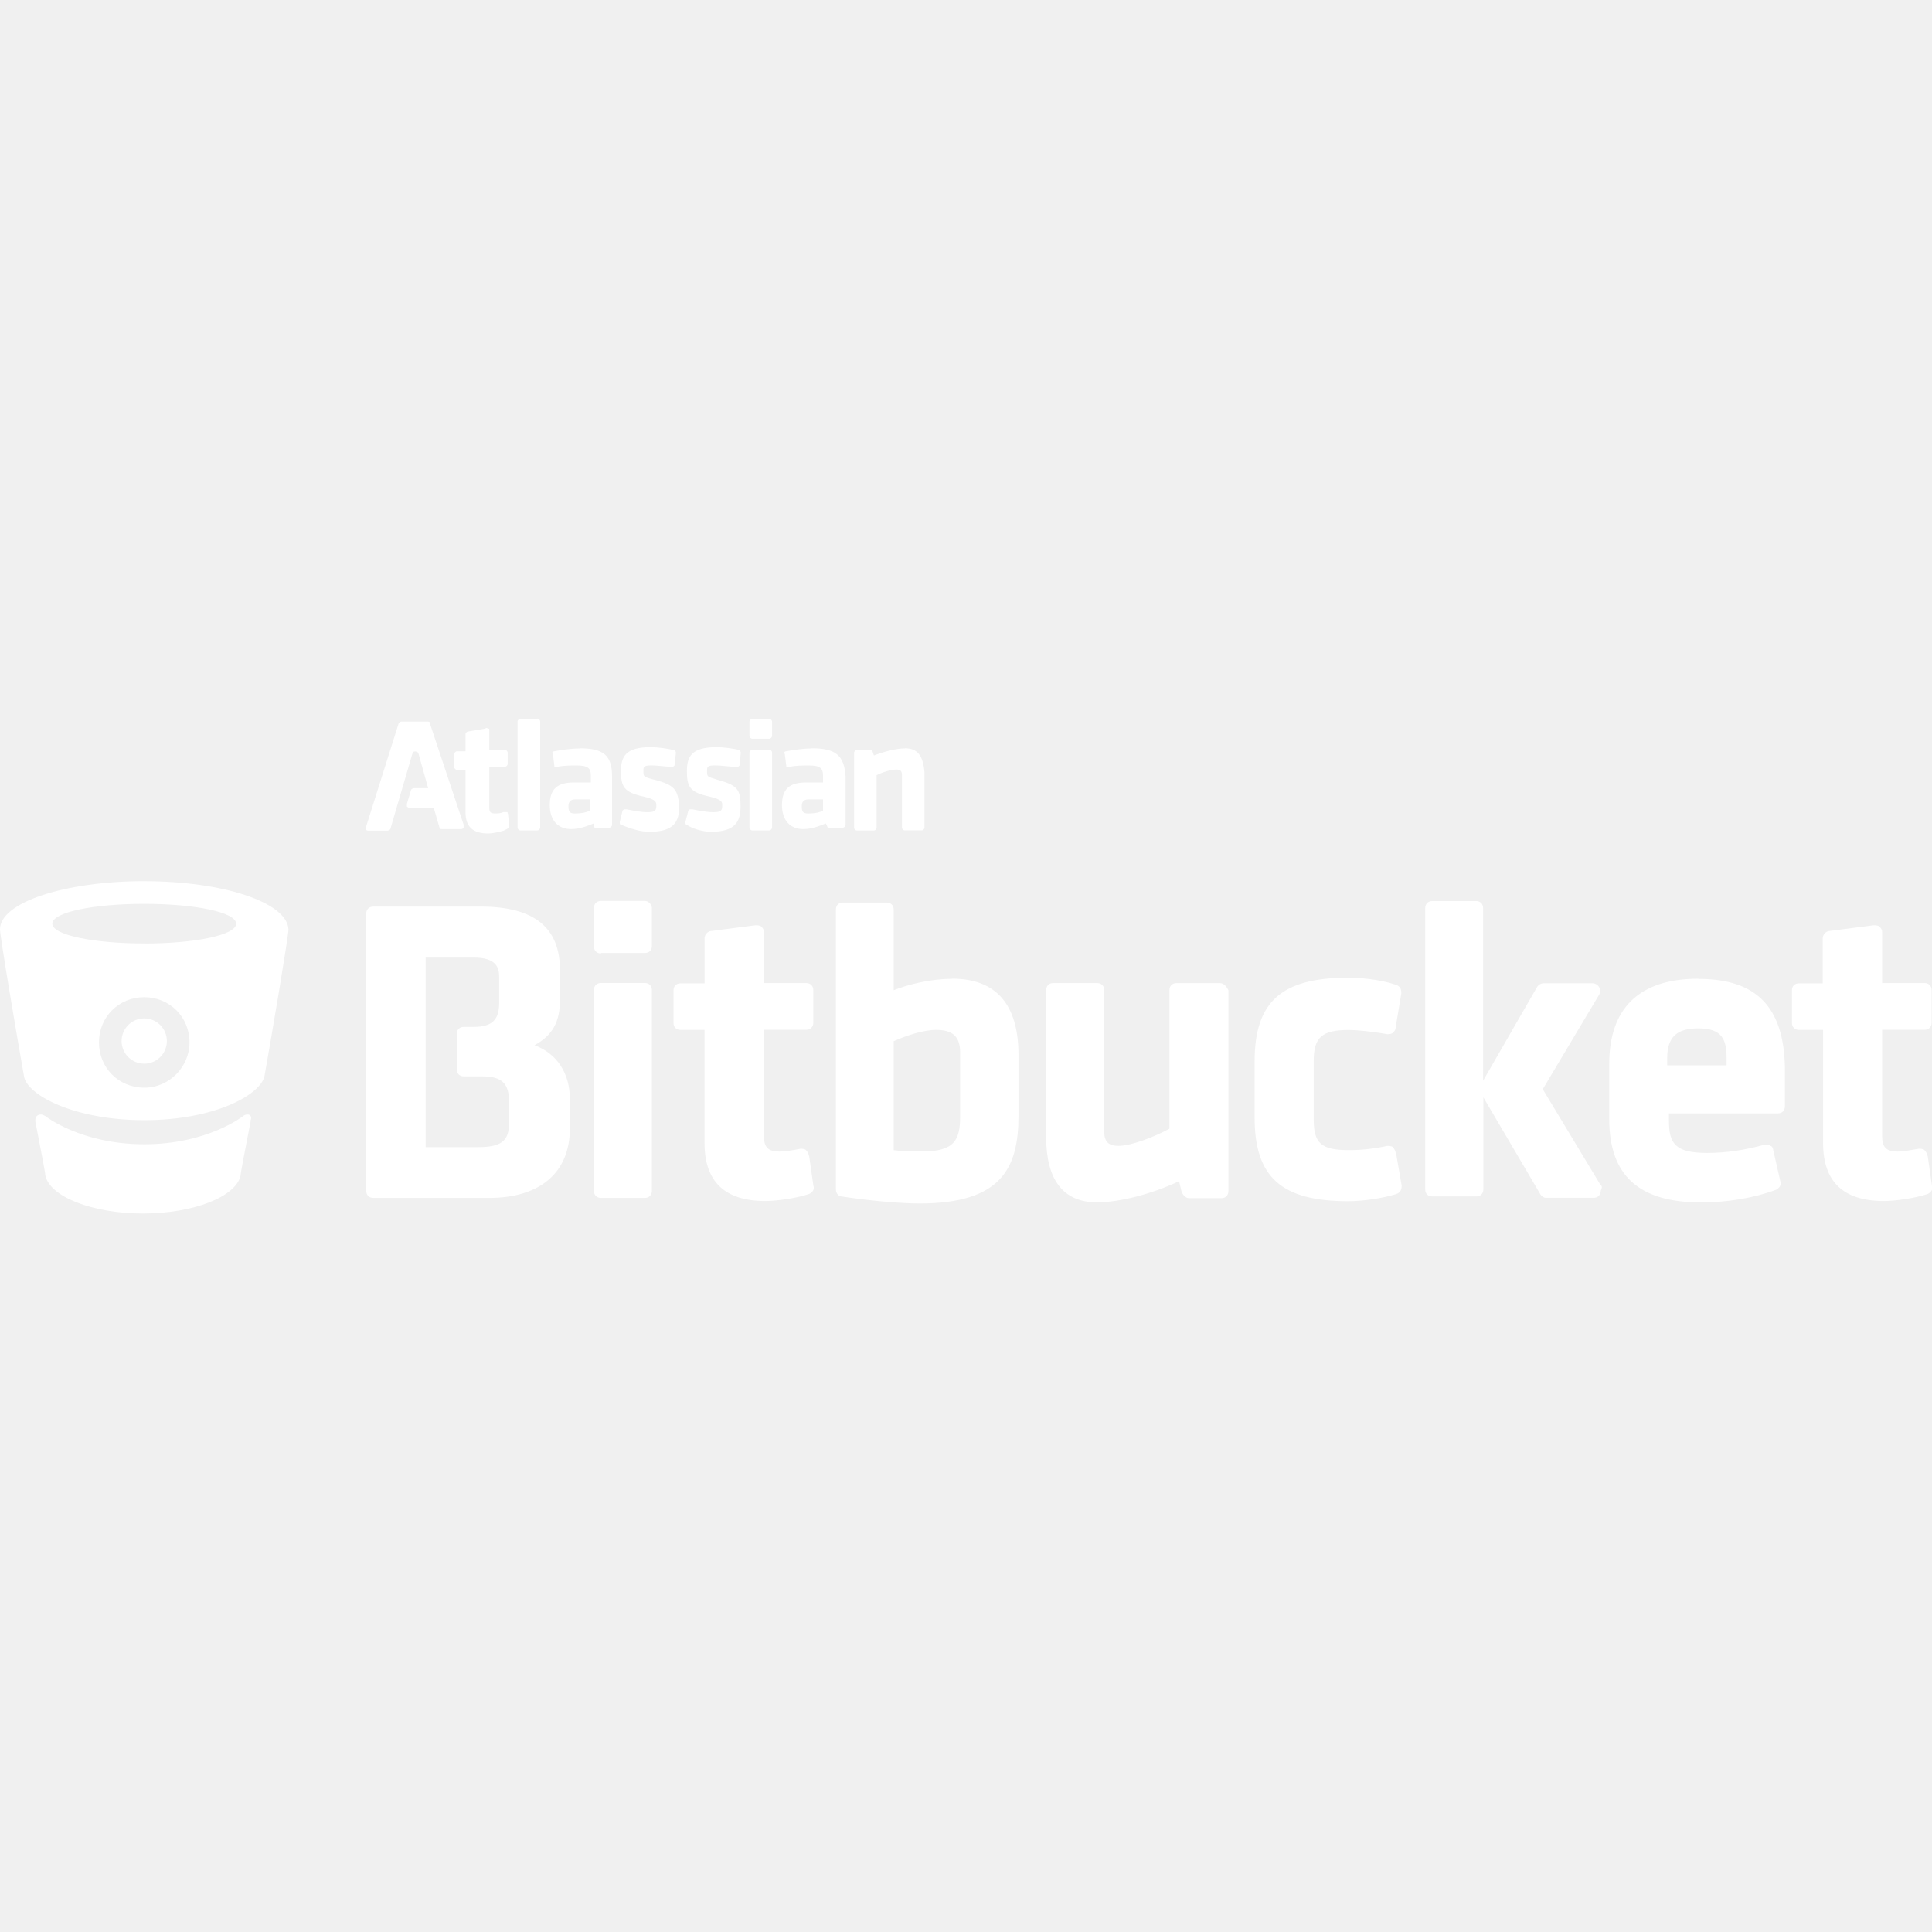
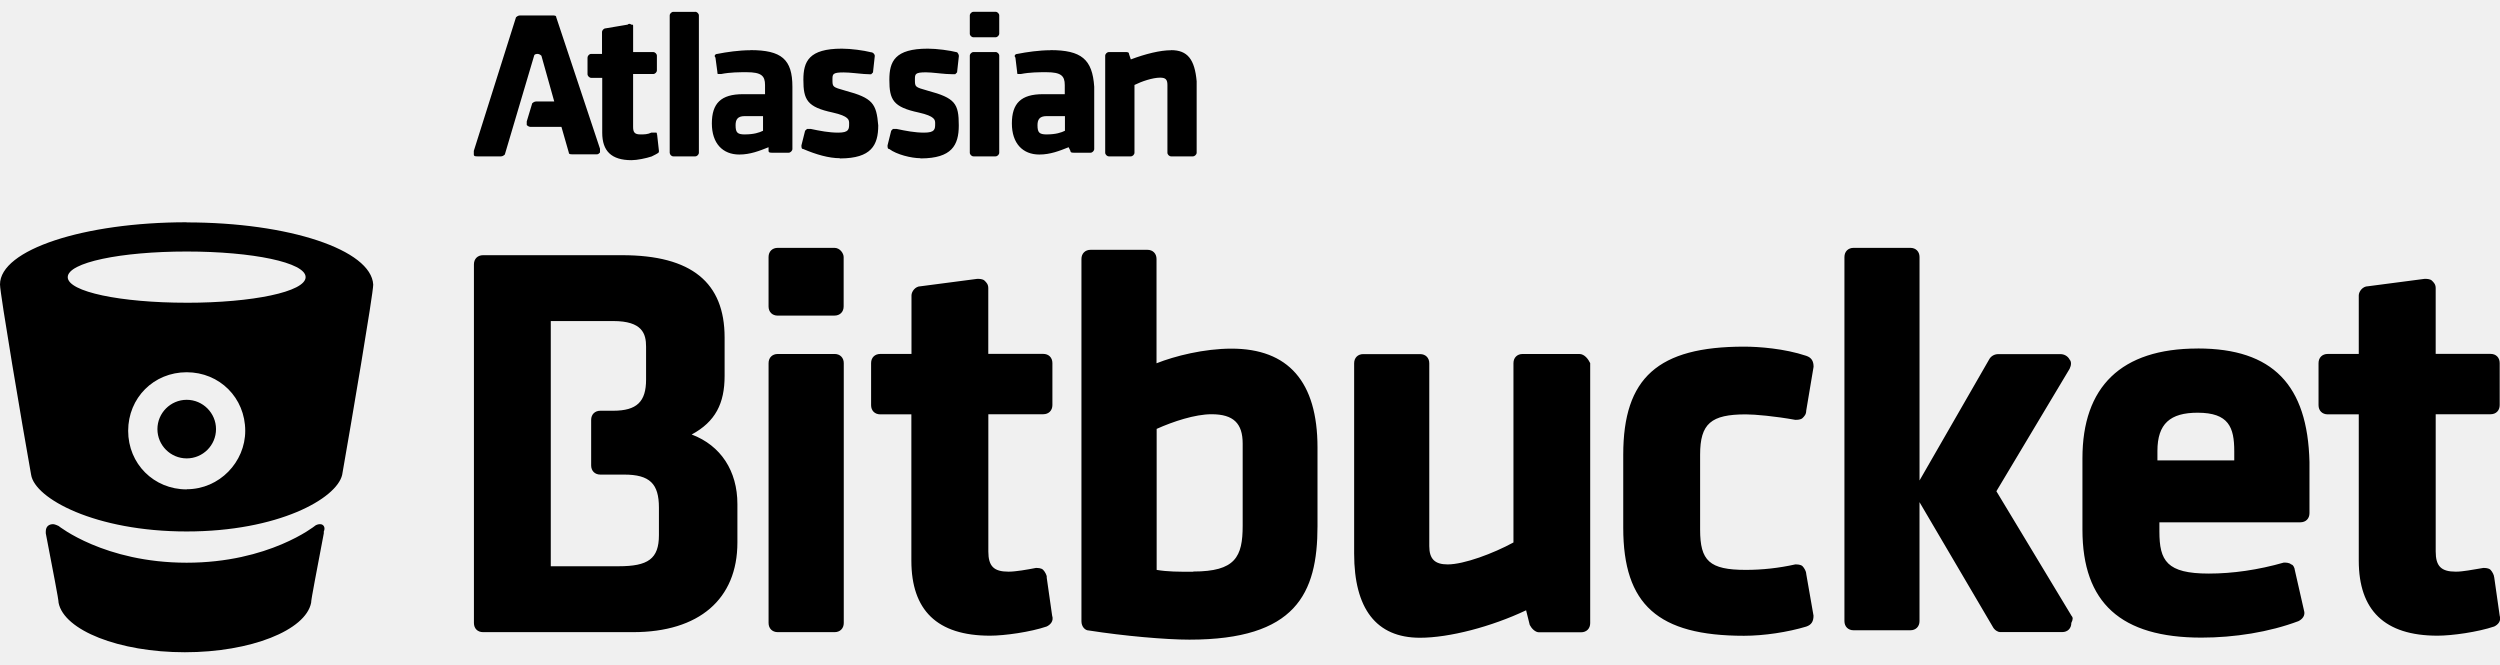
- <svg xmlns="http://www.w3.org/2000/svg" viewBox="0 0 64 64" fill-rule="evenodd" clip-rule="evenodd" stroke-linejoin="round" stroke-miterlimit="1.414">
-   <path d="M17.707 34.623c.61-.328.843-.797.843-1.5v-.983c0-1.405-.843-2.108-2.623-2.108h-3.56c-.14 0-.235.094-.235.234v9.182c0 .14.094.234.235.234h3.84c1.687 0 2.67-.843 2.67-2.296v-.983c0-.843-.42-1.5-1.17-1.78zm3.653-2.06h-1.452c-.14 0-.234.092-.234.233v6.652c0 .14.094.234.234.234h1.452c.14 0 .235-.094.235-.234v-6.652c0-.14-.094-.234-.235-.234zm34.898-.142c-1.967 0-2.95.99-2.95 2.82v1.828c0 1.873.983 2.763 3.044 2.763.843 0 1.733-.14 2.483-.42.093-.05.187-.142.14-.282l-.234-1.03c0-.047-.04-.14-.09-.14-.04-.047-.14-.047-.18-.047-.656.187-1.31.28-1.92.28-1.078 0-1.265-.327-1.265-1.077v-.234h3.607c.14 0 .234-.09.234-.233V35.33c-.047-1.966-.937-2.903-2.86-2.903zm-25.716 5.72c-.375 0-.656 0-.937-.04v-3.61c.42-.187.983-.375 1.405-.375.562 0 .796.235.796.75v2.108c0 .797-.187 1.17-1.264 1.17zm33.305.14c0-.04-.047-.14-.094-.18-.047-.048-.14-.048-.187-.048-.28.047-.515.094-.703.094-.374 0-.515-.14-.515-.514v-3.52h1.405c.14 0 .235-.094.235-.235V32.8c0-.14-.094-.235-.235-.235h-1.405v-1.687c0-.093-.047-.14-.094-.187-.046-.04-.14-.04-.187-.04l-1.452.188c-.14 0-.234.14-.234.236v1.5h-.79c-.14 0-.23.09-.23.233v1.077c0 .14.094.232.234.232h.797v3.748c0 1.266.656 1.92 2.015 1.92.376 0 1.03-.092 1.45-.233.096-.046.19-.14.14-.28l-.14-.984zm-37.053 0c0-.04-.047-.14-.093-.18-.04-.048-.14-.048-.18-.048-.232.047-.513.094-.7.094-.374 0-.515-.14-.515-.514v-3.52h1.4c.14 0 .236-.094.236-.235V32.8c0-.14-.094-.235-.234-.235h-1.4v-1.687c0-.093-.047-.14-.093-.187-.047-.04-.14-.04-.19-.04l-1.45.188c-.14 0-.235.14-.235.236v1.5h-.797c-.14 0-.232.09-.232.233v1.077c0 .14.092.232.232.232h.796v3.748c0 1.266.657 1.92 2.015 1.92.376 0 1.03-.092 1.45-.233.097-.046.19-.14.14-.28l-.14-.984zm19.44-.09c0-.044-.047-.14-.094-.19-.046-.042-.14-.042-.187-.042-.422.093-.843.14-1.265.14-.937 0-1.17-.234-1.17-1.03v-1.92c0-.797.28-1.03 1.17-1.03.234 0 .75.045 1.265.14.047 0 .14 0 .187-.048.047-.046.094-.093.094-.186l.187-1.123c0-.14-.04-.233-.18-.28-.56-.19-1.22-.234-1.59-.234-2.2 0-3.09.8-3.09 2.766v1.874c0 1.967.89 2.763 3.09 2.763.517 0 1.126-.093 1.594-.234.14-.047.187-.14.187-.28l-.186-1.078zM14.1 38h1.733c.75 0 1.03-.187 1.03-.796V36.5c0-.61-.234-.844-.89-.844h-.608c-.14 0-.235-.093-.235-.234v-1.17c0-.14.094-.235.235-.235h.327c.61 0 .844-.234.844-.797v-.843c0-.328-.094-.656-.844-.656H14.1V38zm26.326-5.433h-1.453c-.14 0-.234.093-.234.234v4.59c-.52.28-1.27.567-1.69.567-.33 0-.47-.143-.47-.47V32.8c0-.14-.09-.235-.24-.235h-1.45c-.14 0-.233.095-.233.236v4.87c0 1.41.562 2.158 1.686 2.158.75 0 1.826-.28 2.716-.7l.09.373c.05.094.14.188.235.188h1.077c.14 0 .233-.093.233-.233V32.8c-.046-.093-.14-.233-.28-.233zm12.6 6.698l-1.92-3.184 1.873-3.14c.04-.09.04-.182 0-.23-.05-.093-.14-.14-.24-.14h-1.59c-.098 0-.19.047-.24.14l-1.78 3.09v-5.72c0-.14-.092-.232-.233-.232h-1.45c-.14 0-.234.093-.234.234v9.32c0 .14.093.23.234.23h1.458c.14 0 .234-.094.234-.234V36.35l1.873 3.186c.048.096.14.143.188.143h1.595c.14 0 .234-.098.234-.238.046-.096.046-.14 0-.19zm2.202-3.98v-.235c0-.703.328-.984 1.03-.984.797 0 .937.376.937.985v.24h-1.967zm-23.703-2.86c-.702 0-1.452.19-1.92.377v-2.67c0-.14-.094-.233-.234-.233h-1.45c-.14 0-.23.09-.23.23v9.27c0 .14.098.235.19.235.89.14 1.97.233 2.578.233 2.718 0 3.28-1.175 3.28-2.908v-2.01c0-1.686-.75-2.53-2.202-2.53zm-11.617-.84c-.14 0-.234-.095-.234-.235v-1.27c0-.142.094-.235.234-.235h1.452c.14 0 .235.14.235.234v1.26c0 .14-.094.23-.235.23h-1.452zm3.842-5.763c-.328-.092-.328-.092-.328-.28 0-.14 0-.187.28-.187.188 0 .47.046.656.046h.094l.047-.043.04-.422c0-.046-.05-.092-.05-.092-.188-.046-.516-.093-.75-.093-.844 0-.984.326-.984.794 0 .515.093.703.75.843.42.095.42.19.42.28 0 .143 0 .237-.28.237-.234 0-.47-.048-.703-.095h-.094l-.047.043-.095.375c0 .046 0 .093.045.093.188.14.563.234.797.234.796 0 .984-.327.984-.843 0-.562-.095-.702-.798-.89zm-2.11 0c-.326-.092-.326-.092-.326-.28 0-.14 0-.187.28-.187.188 0 .47.046.656.046h.047l.047-.043.047-.422c0-.046-.04-.092-.09-.092-.18-.046-.51-.093-.75-.093-.84 0-.98.326-.98.794 0 .515.097.703.75.843.42.095.42.19.42.28 0 .143 0 .237-.28.237-.23 0-.47-.048-.7-.095h-.092l-.046.043-.093.375c0 .046 0 .093.047.093.33.14.657.234.938.234.798 0 .986-.327.986-.843-.05-.562-.14-.702-.845-.89zm8.34-1.03c-.282 0-.656.094-1.03.235l-.048-.14c0-.046-.047-.046-.094-.046h-.42c-.048 0-.095.05-.095.097v2.484c0 .045.047.09.094.09h.562c.04 0 .09-.046.09-.093V25.68c.18-.094.47-.188.65-.188.14 0 .19.047.19.188v1.733c0 .047.045.094.092.094h.56c.047 0 .094-.047.094-.094v-1.83c-.048-.562-.235-.796-.656-.796zm-4.497.048h-.563c-.046 0-.093.046-.093.093v2.484c0 .045.047.092.093.092h.563c.046 0 .093-.05.093-.1v-2.48c0-.048-.047-.094-.093-.094zM17.8 23.81h-.562c-.047 0-.093.046-.093.093v3.514c0 .045.046.092.093.092h.562c.047 0 .094-.05.094-.1V23.9c0-.048-.047-.095-.094-.095zm-3.56.14c0-.047-.047-.047-.093-.047h-.844c-.046 0-.093.048-.093.048l-1.078 3.42v.098c0 .048.047.048.094.048h.61c.046 0 .093-.047.093-.047l.74-2.53s0-.047.093-.047c.047 0 .094.045.094.045l.327 1.17h-.468c-.048 0-.095.047-.095.047l-.14.47v.094s.048.045.094.045h.796l.19.655c0 .046.048.046.095.046h.61c.047 0 .047 0 .094-.048v-.095l-1.126-3.38zm4.825 2.997c.234 0 .375-.045.47-.092v-.375h-.47c-.187 0-.234.094-.234.234 0 .187.05.235.23.235h.01zm-2.248 0c0-.045 0-.045-.047-.045h-.094c-.094.045-.187.045-.28.045-.14 0-.188-.045-.188-.186V25.4h.515c.047 0 .094-.046.094-.093v-.373c0-.048-.047-.094-.094-.094h-.515v-.656c0-.047 0-.047-.047-.047 0 0-.04-.046-.09 0l-.56.095c-.043 0-.09.046-.09.093v.563h-.28c-.047 0-.093.046-.093.093v.43c0 .046.046.092.093.092h.28v1.407c0 .467.235.7.75.7.14 0 .375-.05.515-.094.187-.093.187-.093.187-.14l-.046-.422zm9.977 0c.234 0 .375-.045.47-.092v-.375h-.47c-.187 0-.234.094-.234.234 0 .187.046.235.23.235h.004zm-7.588-2.153c-.28 0-.61.048-.844.094-.046 0-.093.045-.046.092l.046.375c0 .048 0 .048.047.048h.04c.23-.046.47-.046.653-.046.375 0 .47.095.47.33v.233h-.564c-.56 0-.796.232-.796.75 0 .513.28.794.705.794.28 0 .515-.093.75-.187v.093c0 .048.046.048.093.048h.42c.048 0 .095-.047.095-.094v-1.6c0-.702-.28-.936-1.08-.936zm7.682 0c-.28 0-.61.048-.843.094-.047 0-.094.045-.047.092l.047.375c0 .048 0 .048.047.048h.046c.235-.046.47-.046.656-.046.375 0 .47.095.47.33v.233H26.7c-.562 0-.796.232-.796.75 0 .513.28.794.703.794.28 0 .515-.093.75-.187l.046.093c0 .048.047.048.094.048h.42c.048 0 .095-.047.095-.094v-1.6c-.047-.702-.328-.936-1.124-.936zm-1.405-.983h-.563c-.046 0-.093.05-.093.098v.47c0 .046.047.093.093.093h.563c.046 0 .093-.05.093-.095v-.47c0-.047-.047-.094-.093-.094zM8.198 36.92c-.094 0-.14.048-.14.048s-1.172.937-3.28.937c-2.108 0-3.28-.936-3.28-.936s-.093-.05-.14-.05c-.093 0-.187.047-.187.187v.047c.19.985.33 1.688.33 1.78.14.704 1.55 1.266 3.23 1.266 1.69 0 3.1-.563 3.24-1.266 0-.092.14-.795.33-1.78v-.046c.048-.093 0-.187-.092-.187zm-3.42-7.73C2.155 29.19 0 29.894 0 30.784c0 .234.562 3.56.796 4.87.094.61 1.64 1.453 3.982 1.453 2.342 0 3.84-.843 3.982-1.452.234-1.31.796-4.637.796-4.87-.047-.89-2.155-1.594-4.778-1.594zm0 6.84c-.843 0-1.5-.655-1.5-1.5 0-.84.657-1.497 1.5-1.497s1.5.656 1.5 1.5c0 .795-.657 1.498-1.5 1.498zm0-2.294c.414 0 .75.336.75.75 0 .413-.336.75-.75.75s-.75-.337-.75-.75c0-.414.336-.75.75-.75zm0-2.483c-1.686 0-3.045-.28-3.045-.656 0-.375 1.36-.656 3.045-.656 1.686 0 3.045.28 3.045.658 0 .375-1.36.656-3.045.656z" fill="#fff" />
+ <svg xmlns="http://www.w3.org/2000/svg" viewBox="0 0 128 34" fill-rule="evenodd" clip-rule="evenodd" stroke-linejoin="round" stroke-miterlimit="1.414">
+   <path d="M16.395 26.837c-.187 0-.28.094-.28.094s-2.343 1.88-6.56 1.88C5.34 28.81 3 26.93 3 26.93s-.187-.093-.28-.093c-.188 0-.376.094-.376.375v.093c.375 1.968.656 3.373.656 3.56.28 1.406 3.092 2.53 6.464 2.53 3.373 0 6.184-1.124 6.465-2.53 0-.187.28-1.592.65-3.56v-.093c.09-.188 0-.375-.19-.375zm19.018-4.59c1.218-.656 1.687-1.593 1.687-3V17.28c0-2.81-1.687-4.214-5.247-4.214h-7.12c-.28 0-.468.188-.468.47v18.36c0 .282.187.47.468.47h7.682c3.373 0 5.34-1.687 5.34-4.59v-1.97c0-1.685-.843-2.996-2.342-3.56zm7.308-4.123h-2.9c-.28 0-.47.188-.47.47v13.302c0 .28.19.47.47.47h2.91c.28 0 .47-.19.47-.47V18.593c0-.28-.19-.47-.47-.47zm69.8-.28c-3.93 0-5.9 1.967-5.9 5.62v3.654c0 3.748 1.97 5.528 6.09 5.528 1.69 0 3.47-.28 4.97-.844.187-.093.374-.28.28-.562l-.468-2.06c0-.095-.093-.282-.187-.282-.094-.094-.28-.094-.375-.094-1.31.375-2.622.563-3.84.563-2.155 0-2.53-.656-2.53-2.155v-.47h7.214c.28 0 .47-.186.47-.467v-2.623c-.094-3.935-1.874-5.81-5.715-5.81zm-51.43 11.43c-.75 0-1.31 0-1.87-.095v-7.22c.844-.38 1.968-.75 2.81-.75 1.125 0 1.594.47 1.594 1.5v4.21c0 1.593-.375 2.343-2.53 2.343zm66.61.28c0-.094-.09-.28-.183-.375-.094-.1-.28-.1-.375-.1-.562.09-1.03.19-1.405.19-.75 0-1.03-.28-1.03-1.03v-7.03h2.81c.28 0 .466-.19.466-.47v-2.15c0-.28-.186-.47-.467-.47h-2.81v-3.37c0-.19-.096-.285-.19-.378-.094-.094-.28-.094-.375-.094l-2.903.38c-.28 0-.47.28-.47.467v2.998h-1.59c-.28 0-.47.188-.47.47v2.153c0 .28.19.47.47.47h1.59v7.492c0 2.53 1.313 3.84 4.03 3.84.75 0 2.06-.185 2.904-.47.188-.09.376-.28.28-.56l-.28-1.966zm-74.102 0c0-.094-.093-.28-.187-.375-.093-.1-.28-.1-.374-.1-.47.09-1.03.19-1.405.19-.75 0-1.03-.28-1.03-1.03v-7.03h2.81c.28 0 .47-.19.47-.47v-2.15c0-.28-.19-.47-.47-.47H50.6v-3.37c0-.19-.094-.285-.188-.378-.094-.094-.28-.094-.375-.094l-2.902.38c-.28 0-.467.28-.467.467v2.998H45.07c-.28 0-.47.188-.47.47v2.153c0 .28.188.47.47.47h1.592v7.492c0 2.53 1.31 3.84 4.027 3.84.75 0 2.06-.185 2.9-.47.19-.09.375-.28.28-.56l-.28-1.966zm38.88-.187c0-.094-.094-.282-.187-.375-.093-.094-.28-.094-.374-.094-.843.187-1.686.28-2.53.28-1.873 0-2.342-.467-2.342-2.06v-3.84c0-1.594.562-2.062 2.342-2.062.47 0 1.5.094 2.53.28.093 0 .28 0 .374-.093.092-.093.186-.187.186-.375l.377-2.248c0-.28-.095-.468-.376-.562-1.123-.375-2.435-.47-3.184-.47-4.404 0-6.185 1.594-6.185 5.53v3.746c0 3.935 1.78 5.528 6.182 5.528 1.03 0 2.248-.187 3.185-.47.28-.092.375-.28.375-.56l-.376-2.155zm-64.27-.375h3.468c1.5 0 2.06-.375 2.06-1.593v-1.41c0-1.22-.466-1.69-1.78-1.69h-1.22c-.28 0-.47-.19-.47-.47V21.5c0-.282.19-.47.47-.47h.656c1.218 0 1.686-.468 1.686-1.592V17.75c0-.656-.182-1.312-1.68-1.312H28.2v12.554zm52.65-10.868h-2.9c-.28 0-.47.188-.47.47v9.18c-1.03.562-2.53 1.124-3.37 1.124-.657 0-.94-.28-.94-.937V18.6c0-.28-.19-.47-.47-.47H69.8c-.28 0-.468.19-.468.47v9.743c0 2.81 1.122 4.31 3.37 4.31 1.5 0 3.654-.563 5.434-1.406l.187.75c.097.188.285.376.47.376h2.157c.28 0 .468-.19.468-.47v-13.31c-.094-.19-.28-.47-.562-.47zm-71.3-6.744C4.31 11.38 0 12.783 0 14.563c0 .47 1.124 7.12 1.593 9.744.187 1.217 3.28 2.904 7.963 2.904 4.684 0 7.682-1.68 7.963-2.9.46-2.62 1.59-9.27 1.59-9.74-.1-1.78-4.31-3.184-9.56-3.184zm0 13.677c-1.685 0-2.997-1.312-2.997-2.998 0-1.69 1.31-3 2.996-3s2.998 1.31 2.998 3c0 1.59-1.312 2.99-2.998 2.99zm96.498 6.464l-3.842-6.37 3.75-6.27c.093-.19.093-.372 0-.47-.095-.183-.282-.28-.47-.28h-3.185c-.188 0-.376.097-.47.28L98.28 24.6V13.16c0-.282-.19-.47-.47-.47h-2.905c-.28 0-.47.188-.47.47V31.8c0 .28.19.47.47.47h2.904c.28 0 .47-.19.47-.47v-6.09l3.744 6.37c.094.19.28.283.375.283h3.184c.28 0 .47-.188.47-.47.092-.186.092-.28 0-.374zm4.403-7.96v-.47c0-1.4.655-1.96 2.06-1.96 1.593 0 1.874.75 1.874 1.97v.47h-3.934zM9.56 20.47c.826 0 1.5.678 1.5 1.5 0 .83-.674 1.5-1.5 1.5s-1.5-.67-1.5-1.5c0-.822.672-1.5 1.5-1.5zm53.494-2.62c-1.405 0-2.904.378-3.84.75v-5.34c0-.28-.188-.47-.47-.47H55.84c-.28 0-.47.19-.47.47v18.55c0 .28.19.47.375.47 1.78.28 3.935.47 5.153.47 5.434 0 6.558-2.342 6.558-5.81v-4.03c0-3.37-1.5-5.06-4.403-5.06zM39.82 16.16c-.28 0-.47-.188-.47-.47v-2.53c0-.282.19-.47.47-.47h2.905c.282 0 .47.282.47.47v2.528c0 .28-.188.47-.47.47H39.82zM9.558 15.5c-3.374 0-6.09-.56-6.09-1.31s2.716-1.312 6.09-1.312c3.372 0 6.09.562 6.09 1.31 0 .75-2.718 1.313-6.09 1.313zm37.567-7.4c-.468 0-1.218-.188-1.593-.47-.09 0-.09-.092-.09-.186l.187-.75.09-.093h.187c.47.1.936.19 1.404.19.57 0 .57-.18.57-.47 0-.18 0-.37-.845-.56-1.31-.28-1.5-.65-1.5-1.68 0-.936.282-1.59 1.97-1.59.467 0 1.123.09 1.5.186 0 0 .09.094.09.187l-.093.84-.093.094h-.188c-.166 0-.366-.017-.57-.037l-.177-.018c-.204-.02-.404-.04-.568-.04-.562 0-.562.093-.562.374 0 .38 0 .38.656.566 1.404.376 1.59.657 1.59 1.78 0 1.024-.37 1.678-1.93 1.688h-.036zM43 8.1c-.56 0-1.217-.188-1.873-.47-.094 0-.094-.092-.094-.186l.188-.75.1-.093h.19c.467.1.936.19 1.404.19.56 0 .56-.18.56-.47 0-.18 0-.37-.842-.56-1.31-.28-1.5-.65-1.5-1.68 0-.936.283-1.59 1.97-1.59.468 0 1.124.09 1.5.186.092 0 .186.094.186.187l-.092.844-.092.093h-.1c-.163 0-.363-.02-.567-.04l-.176-.017c-.204-.02-.404-.036-.57-.036-.57 0-.57.09-.57.37 0 .377 0 .377.658.564 1.405.377 1.593.658 1.686 1.78 0 1.025-.37 1.68-1.93 1.69H43zm16.96-5.528c-.563 0-1.313.188-2.062.47l-.094-.282c0-.094-.093-.094-.187-.094h-.843c-.094 0-.188.094-.188.187V7.82c0 .092.094.186.188.186h1.124c.094 0 .187-.094.187-.187V4.35c.375-.187.937-.374 1.312-.374.28 0 .375.093.375.374v3.47c0 .092.093.186.187.186h1.12c.09 0 .19-.094.19-.187V4.16c-.1-1.124-.47-1.593-1.31-1.593zm-8.995.094H49.84c-.093 0-.186.094-.186.187V7.82c0 .092.093.186.187.186h1.13c.098 0 .19-.094.19-.187V2.85c0-.093-.092-.187-.19-.187zM35.6.606h-1.124c-.093 0-.187.093-.187.186V7.82c0 .092.09.186.18.186h1.13c.09 0 .184-.094.184-.187V.79c0-.093-.094-.187-.187-.187zm-7.12.28c0-.094-.093-.094-.187-.094h-1.686c-.094 0-.188.094-.188.094l-2.16 6.84v.186c0 .094.09.094.183.094h1.22c.092 0 .185-.094.185-.094l1.5-5.06s0-.092.187-.092c.092 0 .186.093.186.093l.657 2.343h-.938c-.096 0-.19.093-.19.093l-.28.93v.184s.093.094.187.094h1.59l.376 1.312c0 .092.094.092.188.092h1.22c.094 0 .094 0 .19-.095v-.19L28.48.885zm9.65 5.996c.47 0 .75-.094.937-.187v-.75h-.937c-.375 0-.468.187-.468.468 0 .372.092.467.46.47h.008zm-4.497 0c0-.094 0-.094-.093-.094h-.188c-.187.094-.375.094-.562.094-.28 0-.375-.094-.375-.375V3.79h1.03c.095 0 .188-.093.188-.187v-.75c0-.093-.093-.187-.187-.187h-1.03V1.354c0-.093 0-.093-.094-.093 0 0-.094-.09-.188 0l-1.124.19c-.094 0-.187.1-.187.19v1.12h-.562c-.09 0-.18.098-.18.19v.845c0 .095.096.19.19.19h.563v2.81c0 .936.468 1.405 1.5 1.405.28 0 .748-.095 1.03-.19.374-.187.374-.187.374-.28l-.094-.844zm19.955 0c.47 0 .75-.094.937-.187v-.75h-.937c-.374 0-.468.187-.468.468 0 .372.092.467.46.47h.008zM38.41 2.572c-.56 0-1.217.094-1.685.188-.094 0-.187.093-.094.187l.1.75c0 .093 0 .093.098.093h.093c.47-.093.937-.093 1.31-.093.75 0 .938.187.938.655v.47H38.04c-1.125 0-1.593.467-1.593 1.498 0 1.03.562 1.592 1.405 1.592.56 0 1.03-.187 1.498-.374v.187c0 .094.094.094.187.094h.844c.09 0 .19-.1.19-.19V4.44c0-1.405-.56-1.874-2.152-1.874zm15.366 0c-.562 0-1.218.094-1.687.188-.1 0-.19.093-.1.187l.09.75c0 .093 0 .093.093.093h.094c.47-.093.937-.093 1.31-.093.75 0 .94.187.94.655v.47H53.4c-1.123 0-1.592.467-1.592 1.498 0 1.03.562 1.592 1.406 1.592.562 0 1.03-.187 1.5-.374l.092.187c0 .094.094.094.188.094h.843c.094 0 .187-.1.187-.19V4.44c-.093-1.405-.656-1.874-2.248-1.874zM50.966.605H49.84c-.093 0-.186.094-.186.187v.937c0 .09.093.18.187.18h1.13c.098 0 .19-.096.19-.19V.79c0-.093-.092-.187-.19-.187z" />
</svg>
